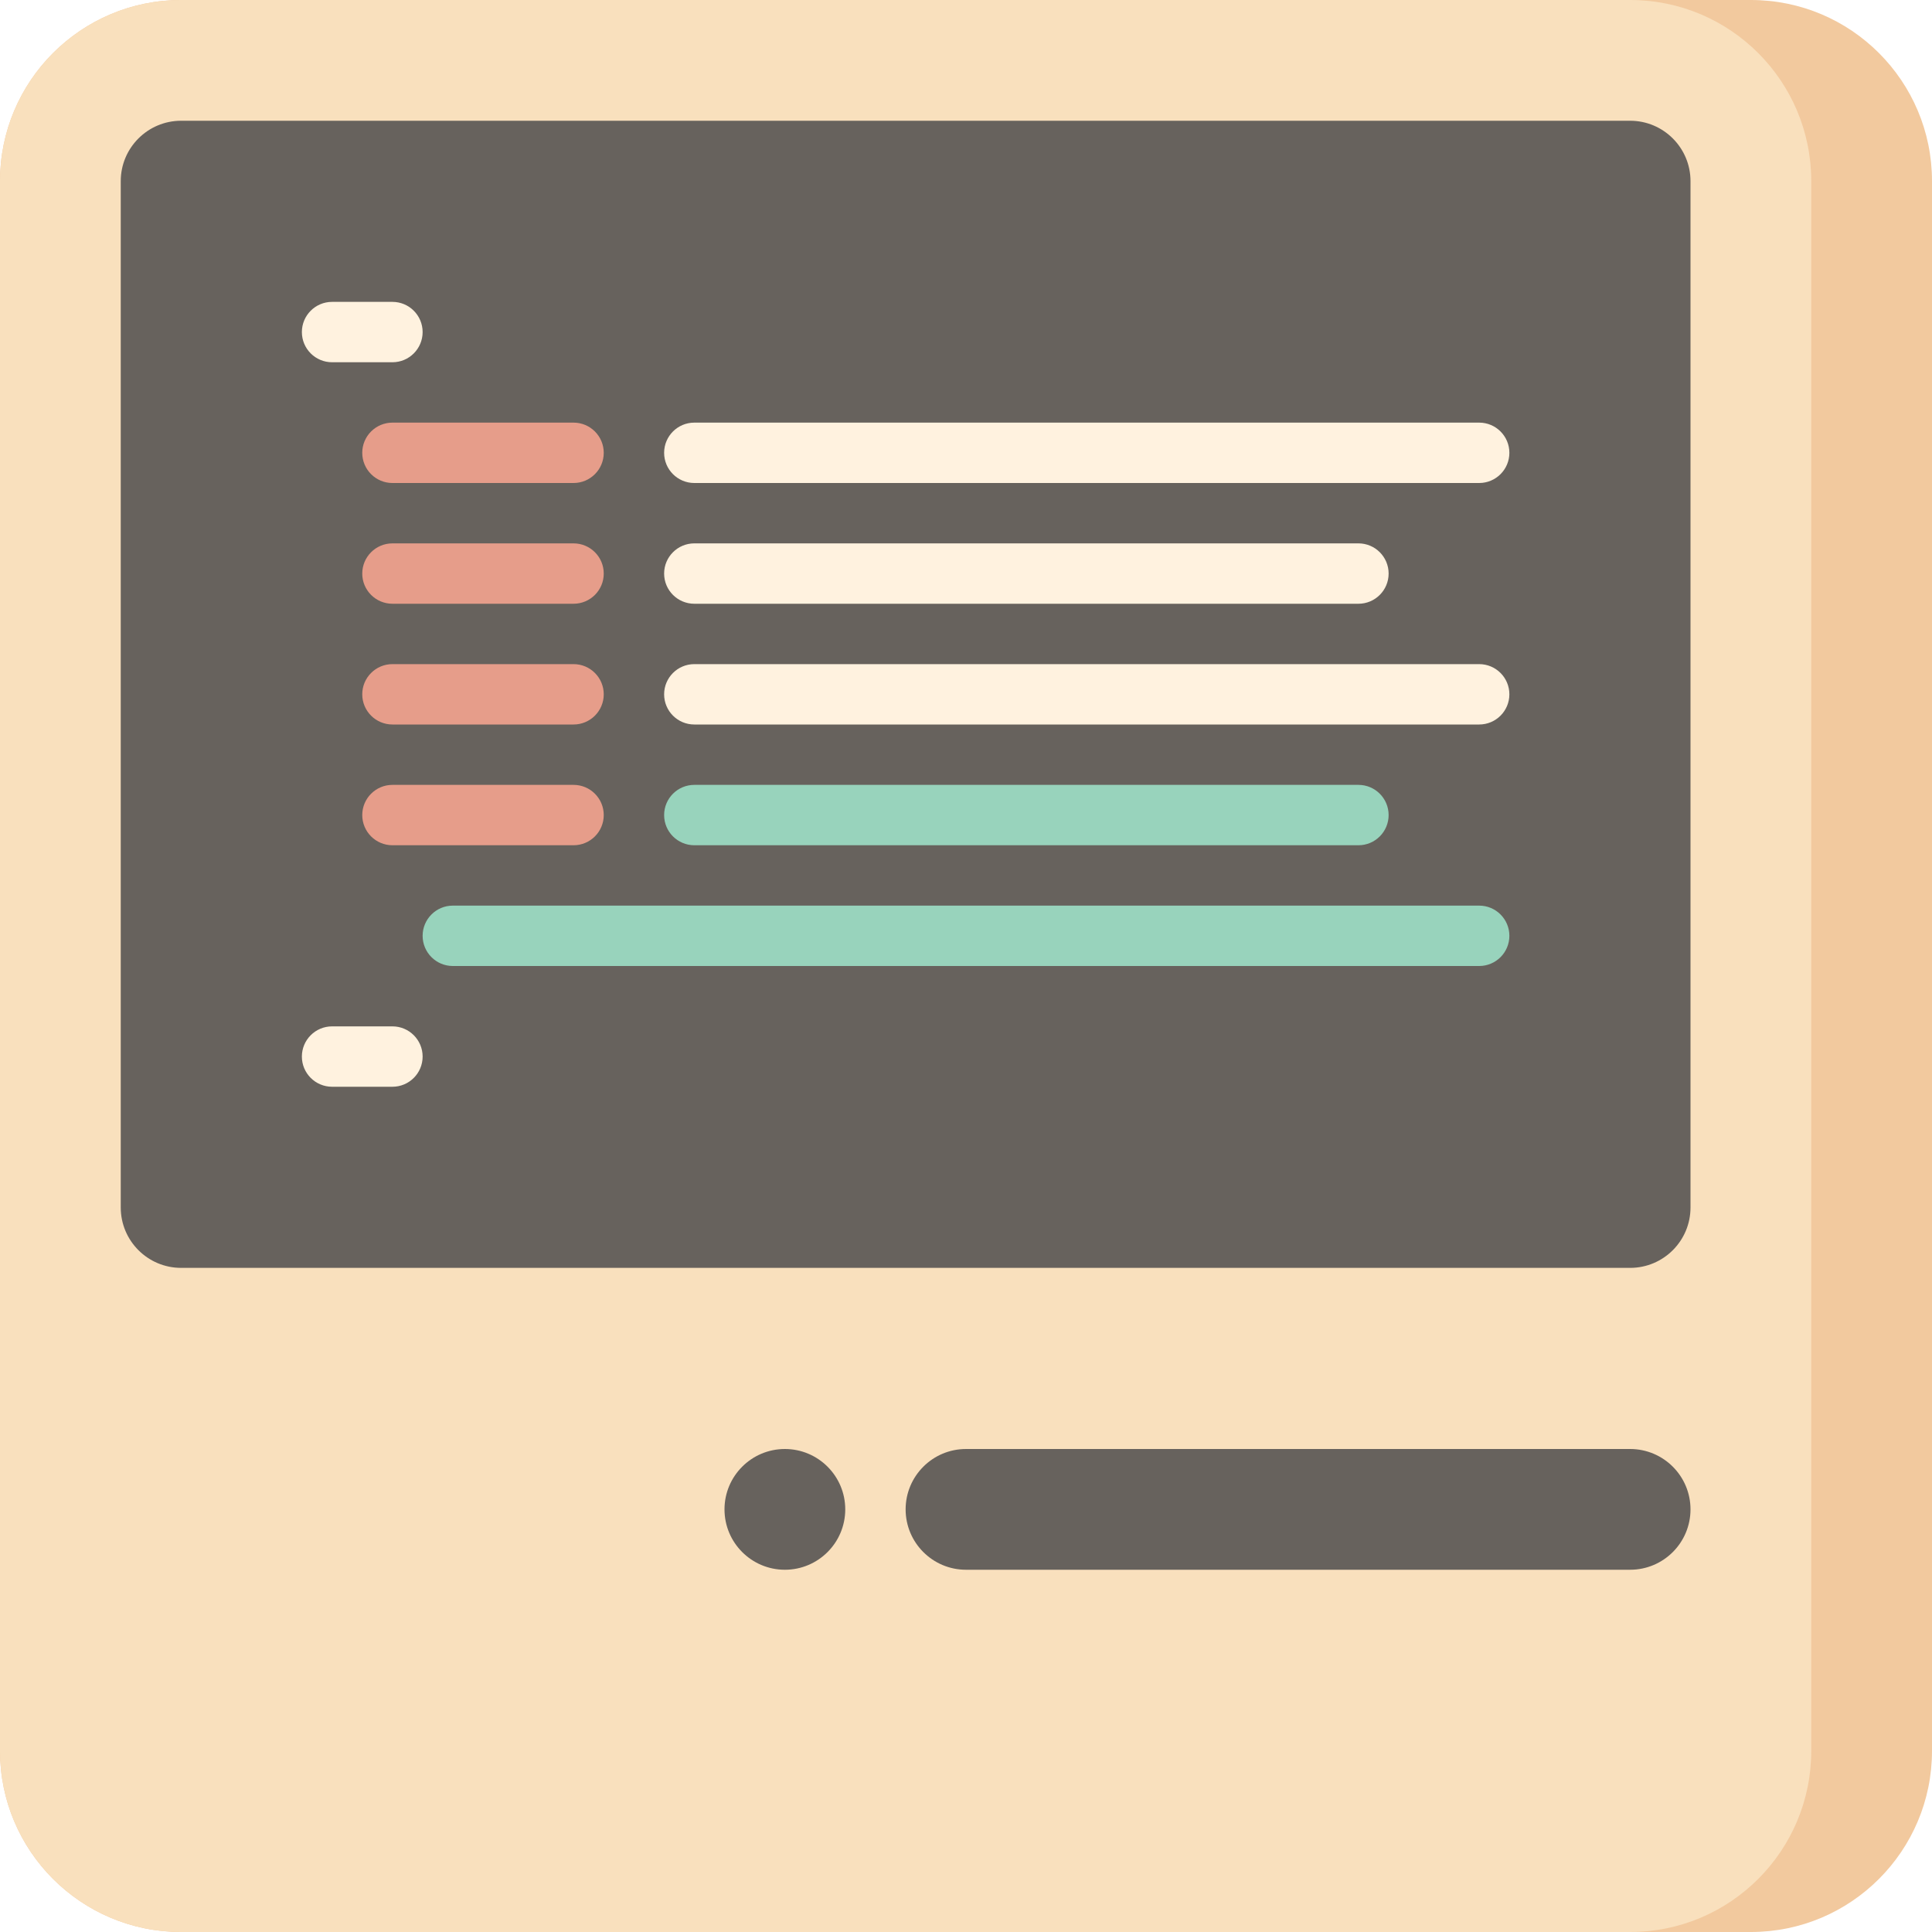
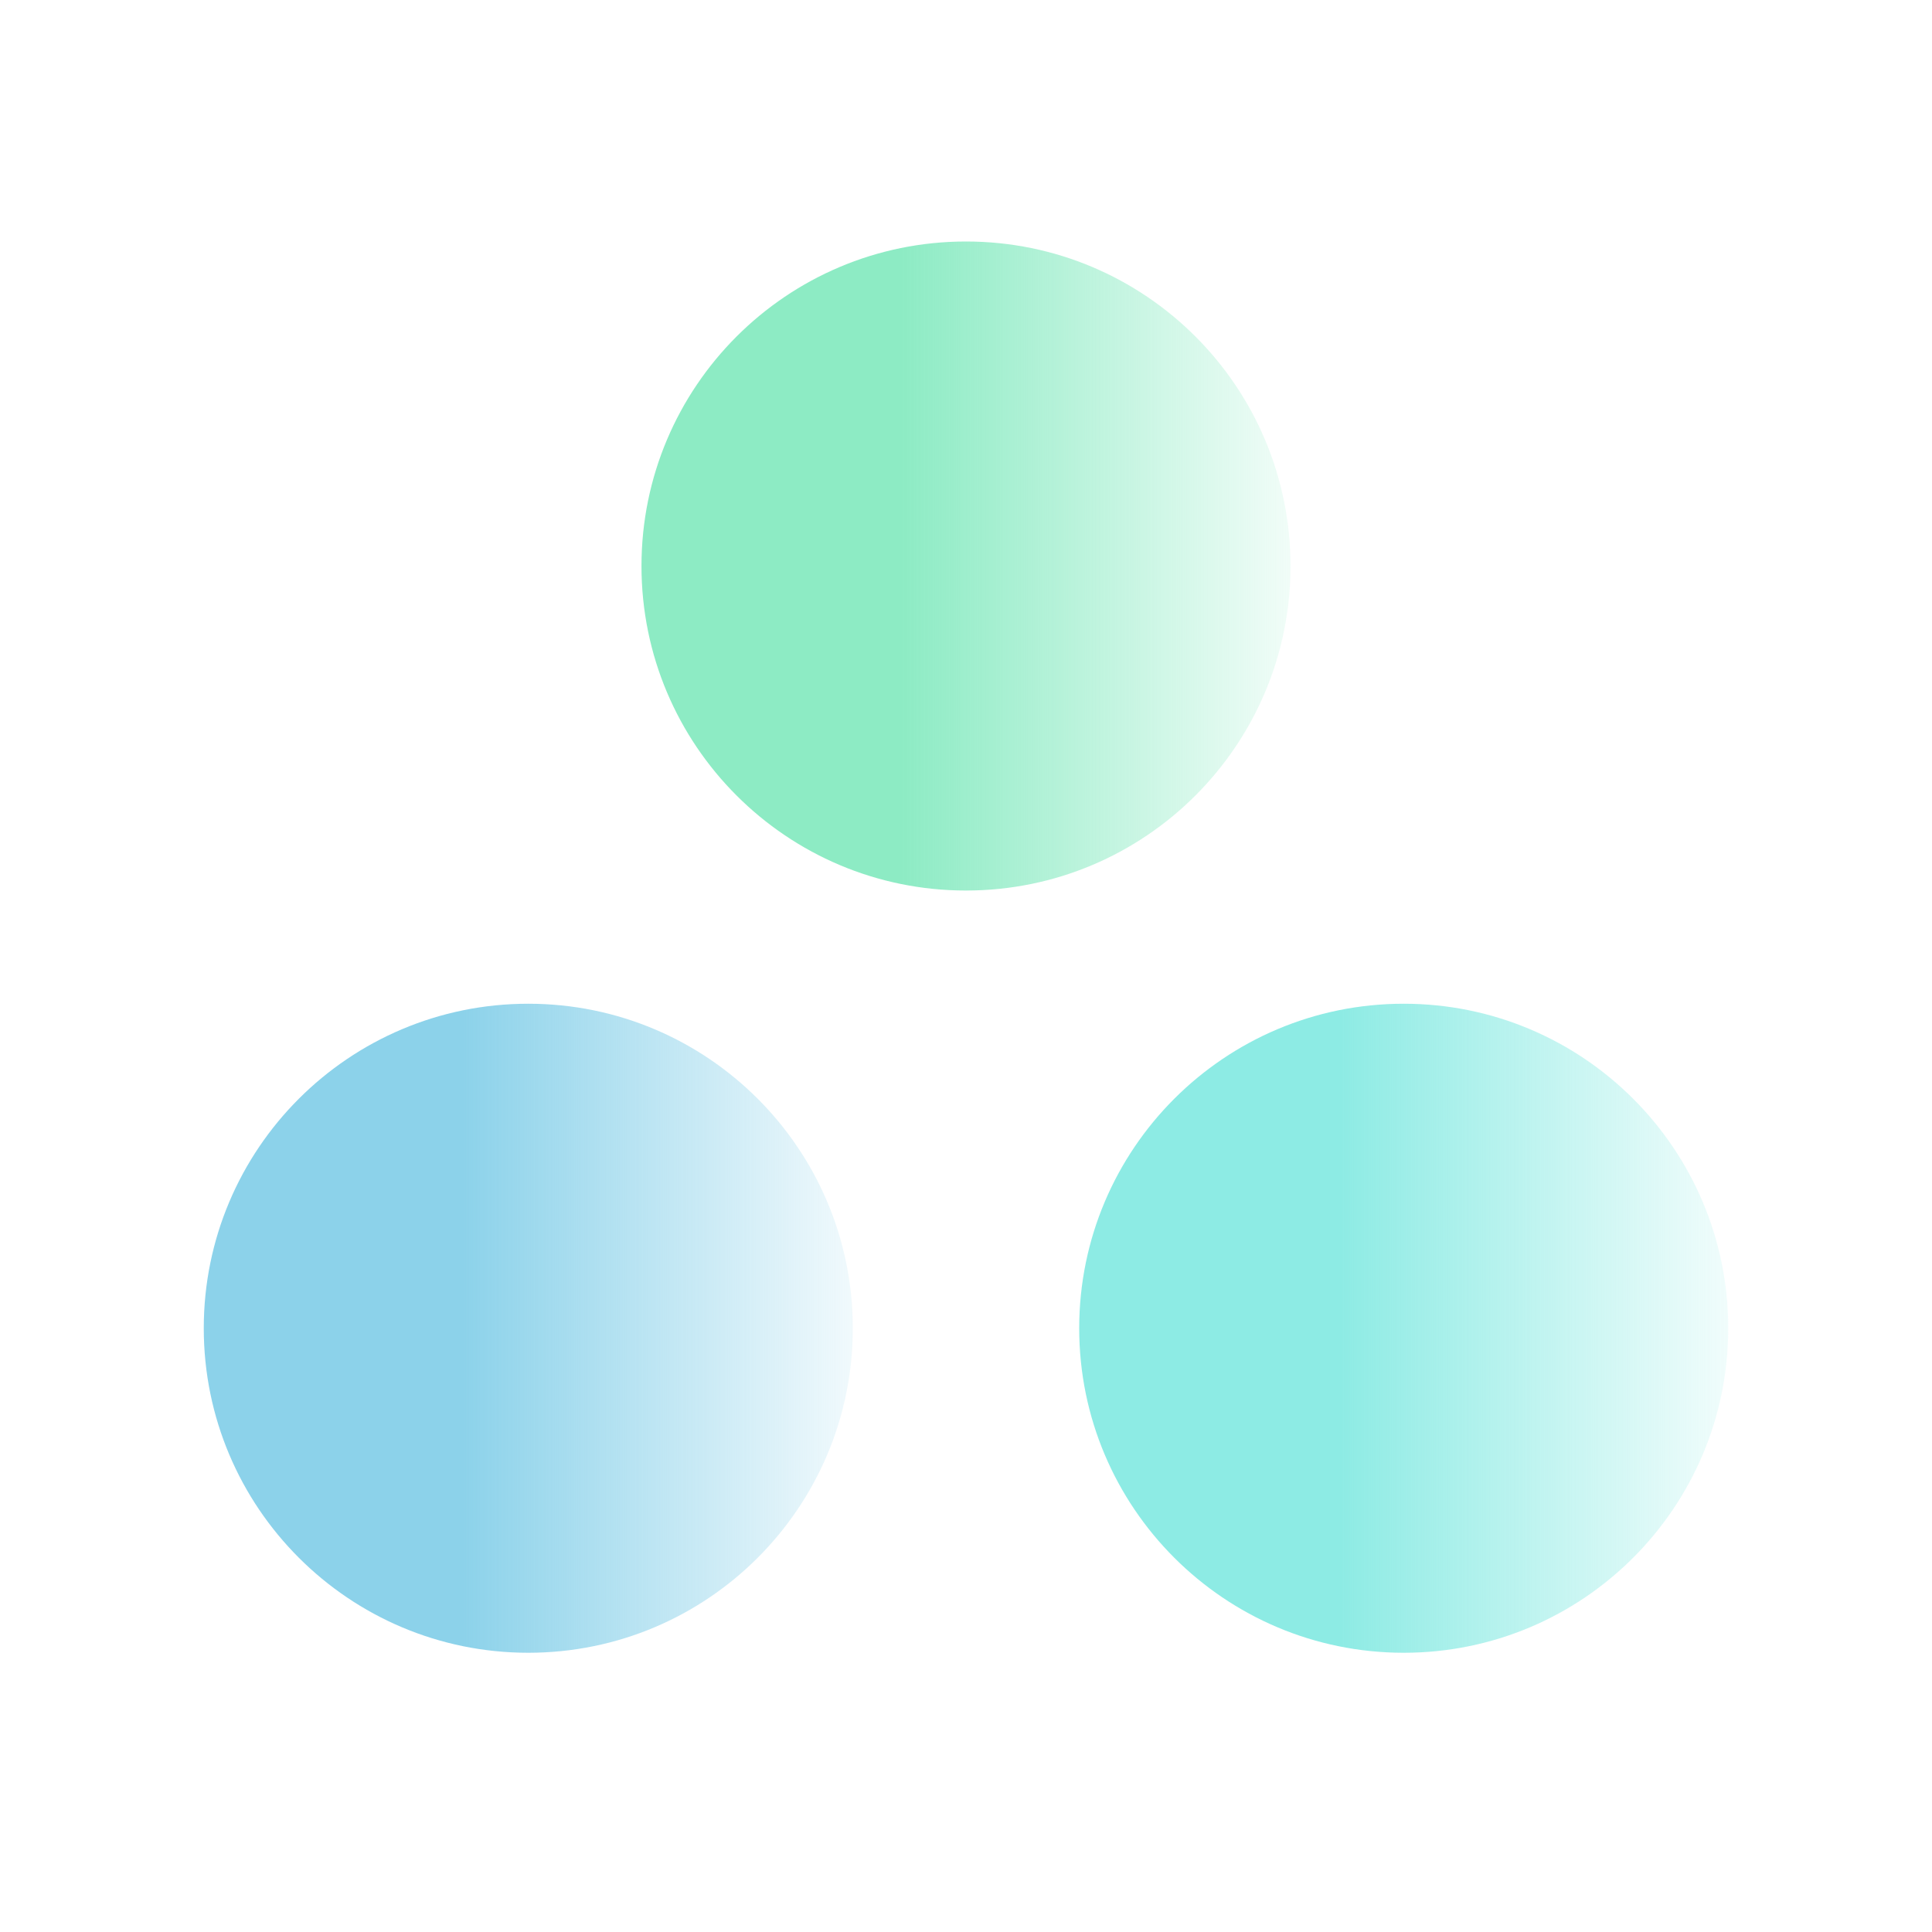
- <svg xmlns="http://www.w3.org/2000/svg" version="1.1" viewBox="0 0 32 32" xml:space="preserve">
-   <style type="text/css">
- 		.cubies_negentien {
- 			fill: #F2C99E;
- 		}
- 
- 		.cubies_twintig {
- 			fill: #F9E0BD;
- 		}
- 
- 		.cubies_drieentwintig {
- 			fill: #E69D8A;
- 		}
- 
- 		.cubies_zevenentwintig {
- 			fill: #98D3BC;
- 		}
- 
- 		.cubies_twee {
- 			fill: #67625D;
- 		}
- 
- 		.cubies_twaalf {
- 			fill: #FFF2DF;
- 		}
- 
- 		.st0 {
- 			fill: #C9483A;
- 		}
- 
- 		.st1 {
- 			fill: #D97360;
- 		}
- 
- 		.st2 {
- 			fill: #CCE2CD;
- 		}
- 
- 		.st3 {
- 			fill: #65C3AB;
- 		}
- 
- 		.st4 {
- 			fill: #4C4842;
- 		}
- 
- 		.st5 {
- 			fill: #EDEAE5;
- 		}
- 
- 		.st6 {
- 			fill: #C9C6C0;
- 		}
- 
- 		.st7 {
- 			fill: #EDB57E;
- 		}
- 
- 		.st8 {
- 			fill: #2EB39A;
- 		}
- 
- 		.st9 {
- 			fill: #BCD269;
- 		}
- 
- 		.st10 {
- 			fill: #D1DE8B;
- 		}
- 
- 		.st11 {
- 			fill: #EC9B5A;
- 		}
- 
- 		.st12 {
- 			fill: #837F79;
- 		}
- 
- 		.st13 {
- 			fill: #A5A29C;
- 		}
- 
- 		.st14 {
- 			fill: #8E7866;
- 		}
- 
- 		.st15 {
- 			fill: #725A48;
- 		}
- 
- 		.st16 {
- 			fill: #F2C7B5;
- 		}
- 
- 		.st17 {
- 			fill: #A4C83F;
- 		}
- 
- 		.st18 {
- 			fill: #E3D4C0;
- 		}
- 
- 	</style>
-   <g>
-     <path class="cubies_negentien" d="M29,32H3c-1.657,0-3-1.343-3-3V3c0-1.657,1.343-3,3-3h26c1.657,0,3,1.343,3,3v26   C32,30.657,30.657,32,29,32z" />
-     <path class="cubies_twintig" d="M27,32H3c-1.657,0-3-1.343-3-3V3c0-1.657,1.343-3,3-3h24c1.657,0,3,1.343,3,3v26   C30,30.657,28.657,32,27,32z" />
-     <path class="cubies_twee" d="M28,3v17c0,0.552-0.448,1-1,1H3c-0.552,0-1-0.448-1-1V3c0-0.552,0.448-1,1-1h24   C27.552,2,28,2.448,28,3z M27,24H16c-0.552,0-1,0.448-1,1c0,0.552,0.448,1,1,1h11c0.552,0,1-0.448,1-1C28,24.448,27.552,24,27,24z    M13,24c-0.552,0-1,0.448-1,1s0.448,1,1,1s1-0.448,1-1S13.552,24,13,24z" />
-     <path class="cubies_drieentwintig" d="M9.5,8h-3C6.224,8,6,7.776,6,7.5S6.224,7,6.5,7h3C9.776,7,10,7.224,10,7.5S9.776,8,9.5,8z    M10,9.5C10,9.224,9.776,9,9.5,9h-3C6.224,9,6,9.224,6,9.5S6.224,10,6.5,10h3C9.776,10,10,9.776,10,9.5z M10,11.5   c0-0.276-0.224-0.5-0.5-0.5h-3C6.224,11,6,11.224,6,11.5S6.224,12,6.5,12h3C9.776,12,10,11.776,10,11.5z M10,13.5   c0-0.276-0.224-0.5-0.5-0.5h-3C6.224,13,6,13.224,6,13.5S6.224,14,6.5,14h3C9.776,14,10,13.776,10,13.5z" />
-     <path class="cubies_zevenentwintig" d="M24.5,16h-17C7.224,16,7,15.776,7,15.5S7.224,15,7.5,15h17c0.276,0,0.5,0.224,0.5,0.5   S24.776,16,24.5,16z M23,13.5c0-0.276-0.224-0.5-0.5-0.5h-11c-0.276,0-0.5,0.224-0.5,0.5s0.224,0.5,0.5,0.5h11   C22.776,14,23,13.776,23,13.5z" />
-     <path class="cubies_twaalf" d="M6.5,6h-1C5.224,6,5,5.776,5,5.5S5.224,5,5.5,5h1C6.776,5,7,5.224,7,5.5S6.776,6,6.5,6z M25,7.5   C25,7.224,24.776,7,24.5,7h-13C11.224,7,11,7.224,11,7.5S11.224,8,11.5,8h13C24.776,8,25,7.776,25,7.5z M23,9.5   C23,9.224,22.776,9,22.5,9h-11C11.224,9,11,9.224,11,9.5s0.224,0.5,0.5,0.5h11C22.776,10,23,9.776,23,9.5z M25,11.5   c0-0.276-0.224-0.5-0.5-0.5h-13c-0.276,0-0.5,0.224-0.5,0.5s0.224,0.5,0.5,0.5h13C24.776,12,25,11.776,25,11.5z M7,17.5   C7,17.224,6.776,17,6.5,17h-1C5.224,17,5,17.224,5,17.5S5.224,18,5.5,18h1C6.776,18,7,17.776,7,17.5z" />
-   </g>
+ <svg xmlns="http://www.w3.org/2000/svg" aria-label="Julia" role="img" viewBox="0 0 512 512">
+   <defs>
+     <linearGradient id="favicon-circle-1">
+       <stop offset="40%" stop-color="#8DEBC4" />
+       <stop offset="100%" stop-color="#8DEBC420" />
+     </linearGradient>
+     <linearGradient id="favicon-circle-2">
+       <stop offset="40%" stop-color="#8CD2EA" />
+       <stop offset="100%" stop-color="#8CD2EA20" />
+     </linearGradient>
+     <linearGradient id="favicon-circle-3">
+       <stop offset="40%" stop-color="#8DEBE4" />
+       <stop offset="100%" stop-color="#8DEBE420" />
+     </linearGradient>
+   </defs>
+   <circle fill="url(#favicon-circle-1)" cx="256" cy="150" r="86" />
+   <circle fill="url(#favicon-circle-2)" cx="140" cy="352" r="86" />
+   <circle fill="url(#favicon-circle-3)" cx="372" cy="352" r="86" />
</svg>
